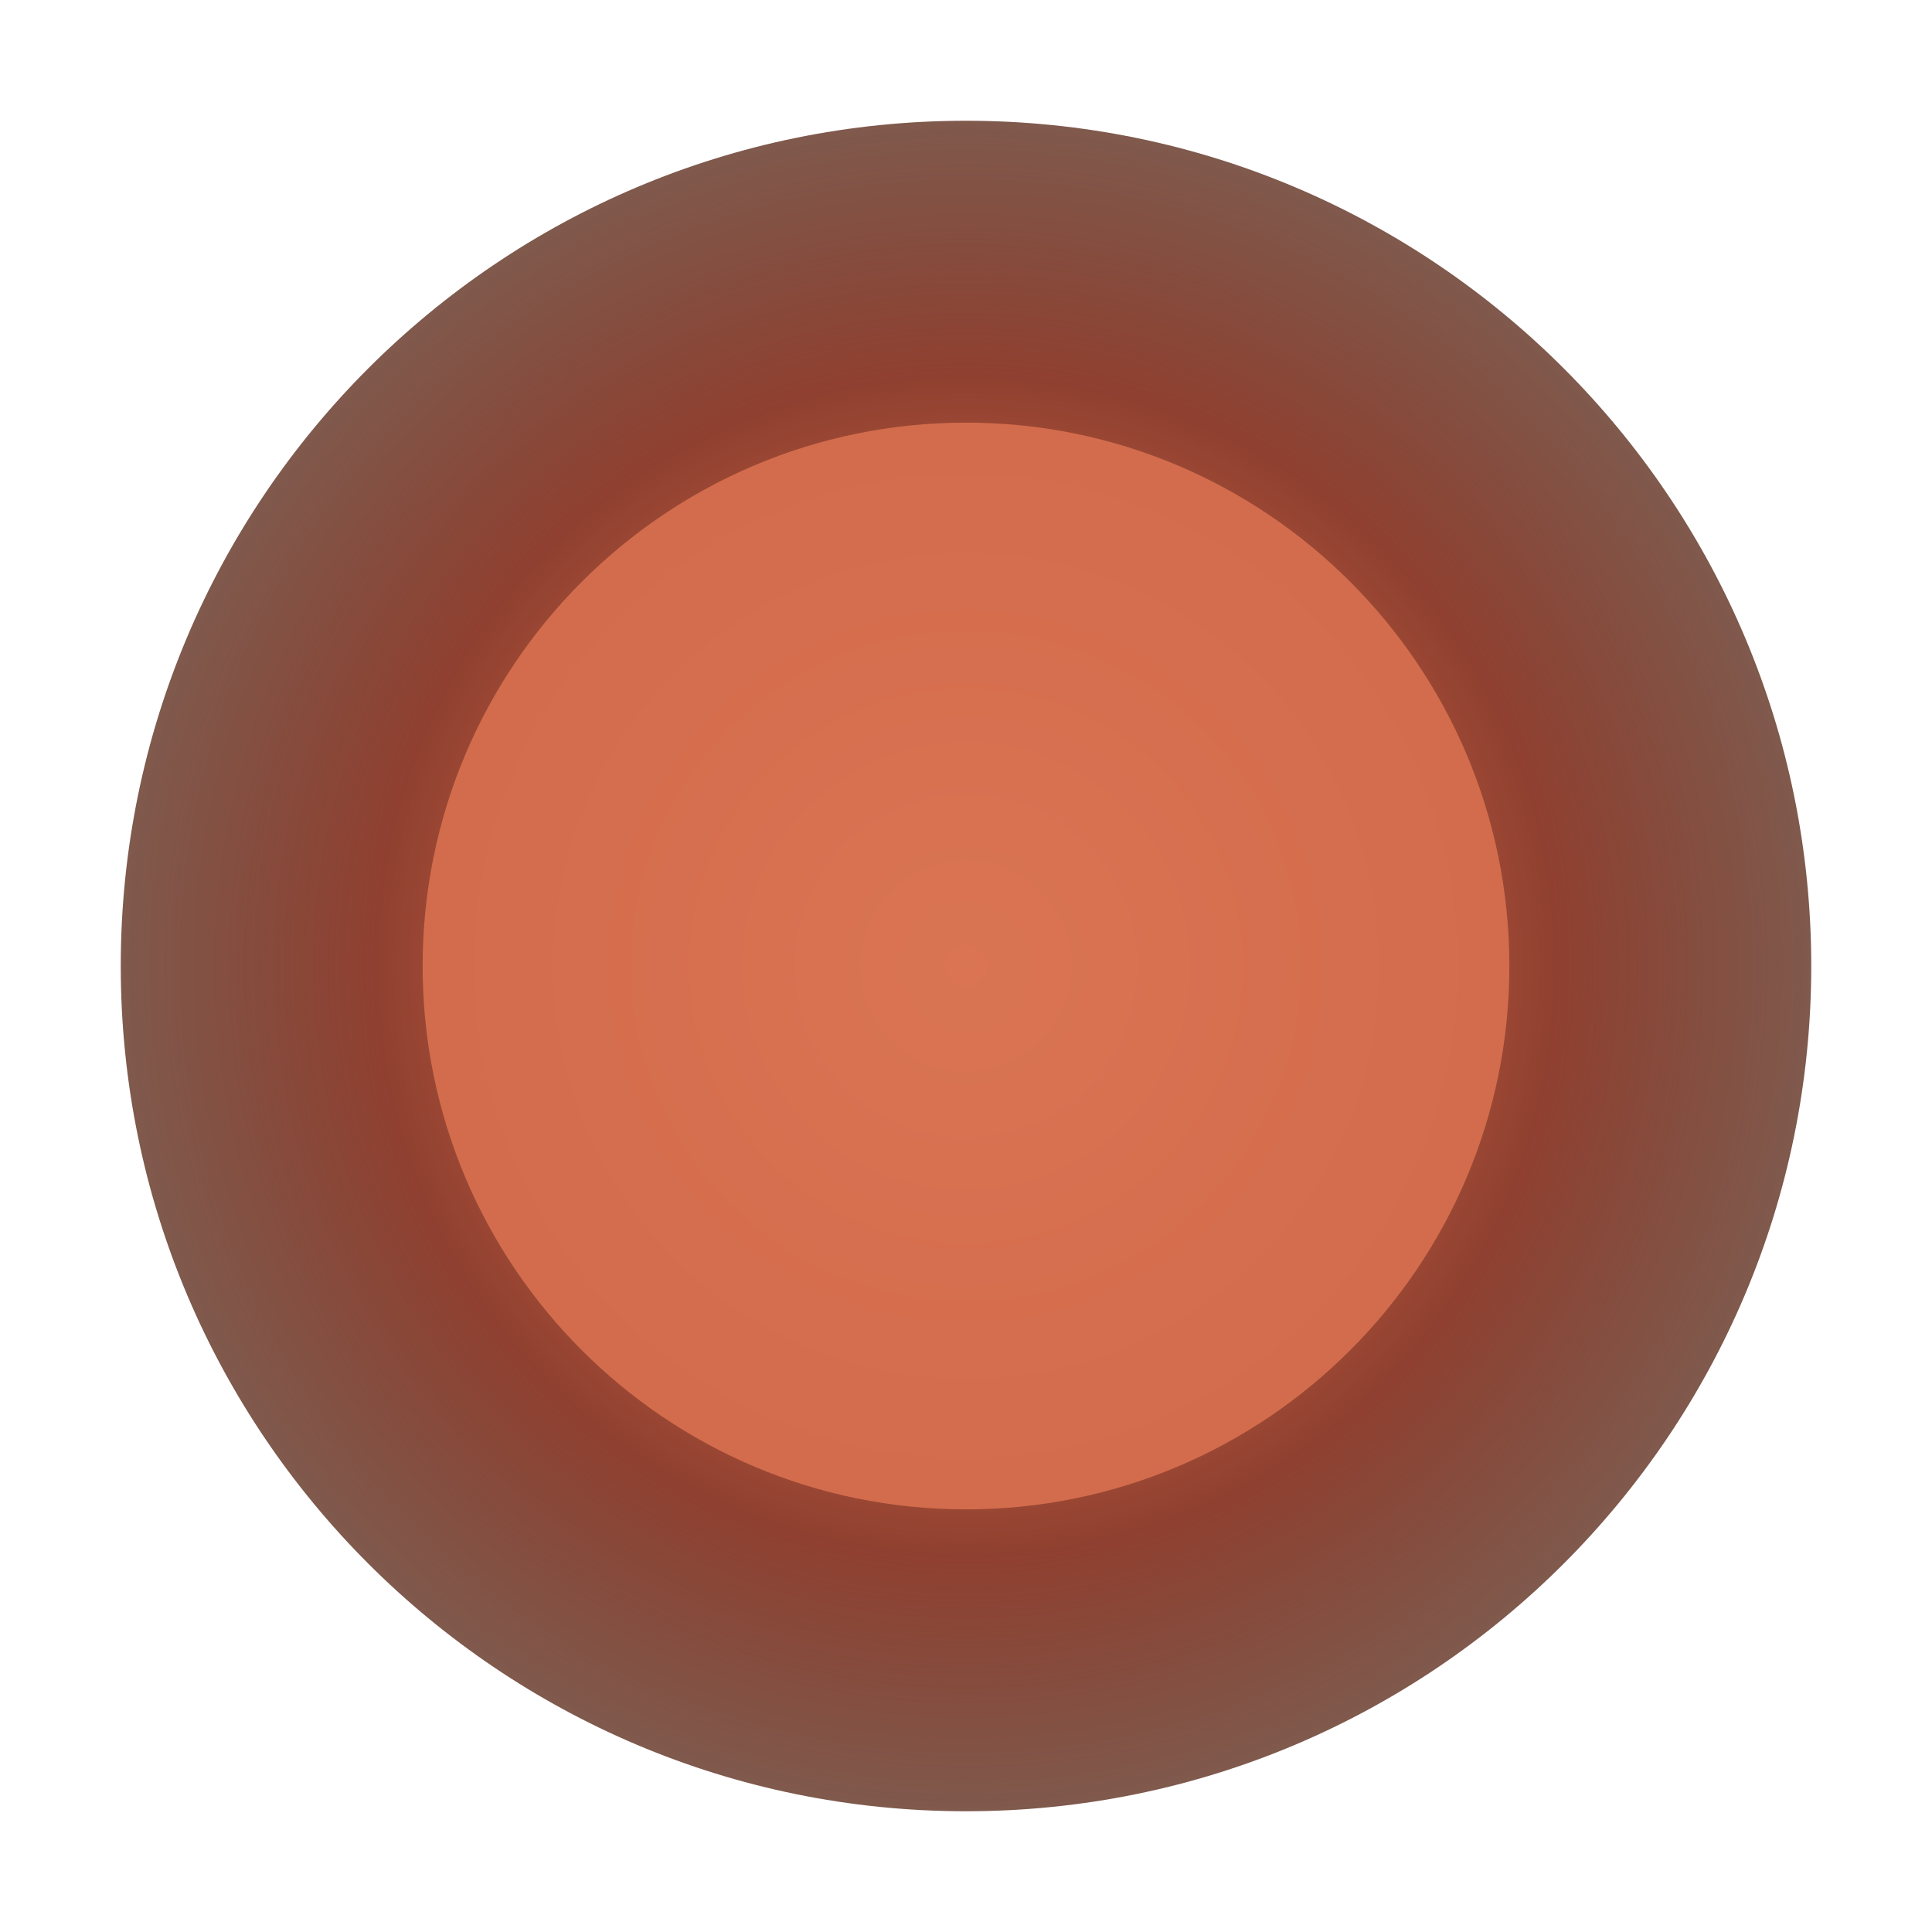
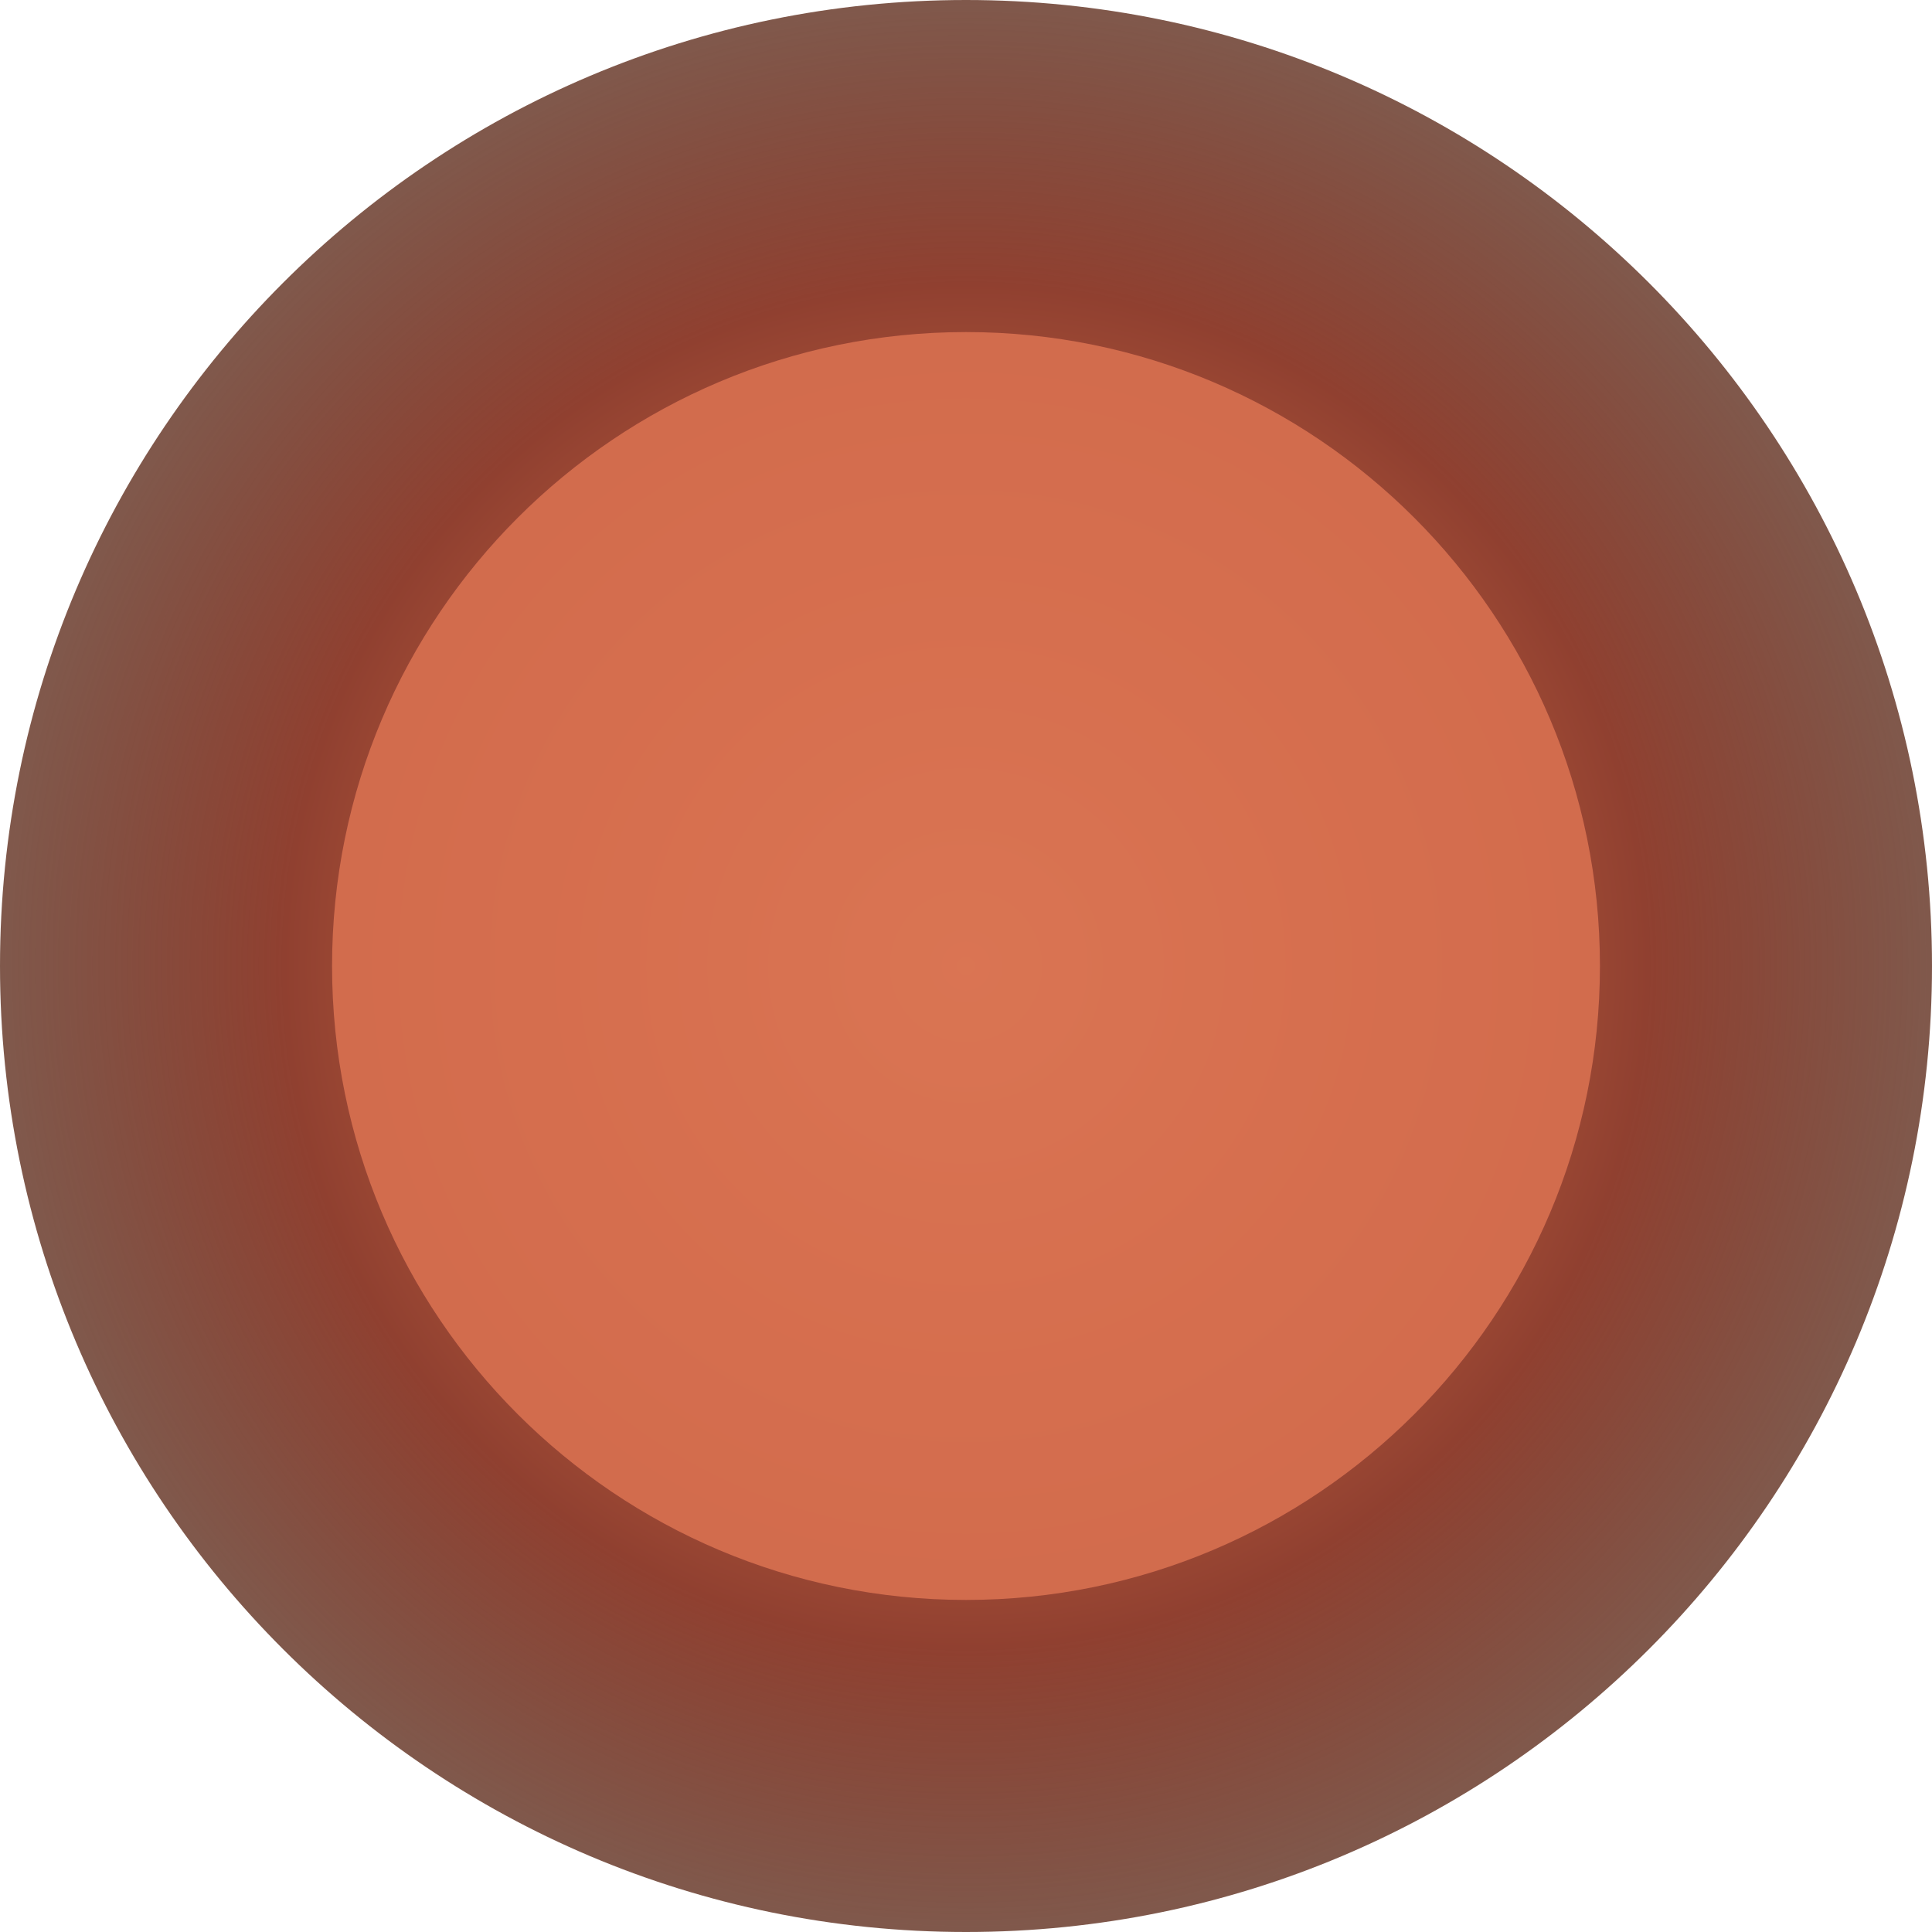
<svg xmlns="http://www.w3.org/2000/svg" viewBox="0 0 64 64" fill="none">
  <defs>
    <radialGradient id="glow-L" cx="50%" cy="50%" r="50%">
      <stop offset="0%" stop-color="#e8a070" />
      <stop offset="40%" stop-color="#c06040" />
      <stop offset="70%" stop-color="#904030" />
      <stop offset="100%" stop-color="#603020" stop-opacity="0.8" />
    </radialGradient>
  </defs>
-   <circle cx="32" cy="32" r="28" fill="url(#glow-L)" />
-   <circle cx="32" cy="32" r="18" fill="#d87050" fill-opacity="0.9" />
+   <circle cx="32" cy="32" r="32" fill="url(#glow-L)" />
+   <circle cx="32" cy="32" r="21" fill="#d87050" fill-opacity="0.9" />
</svg>
